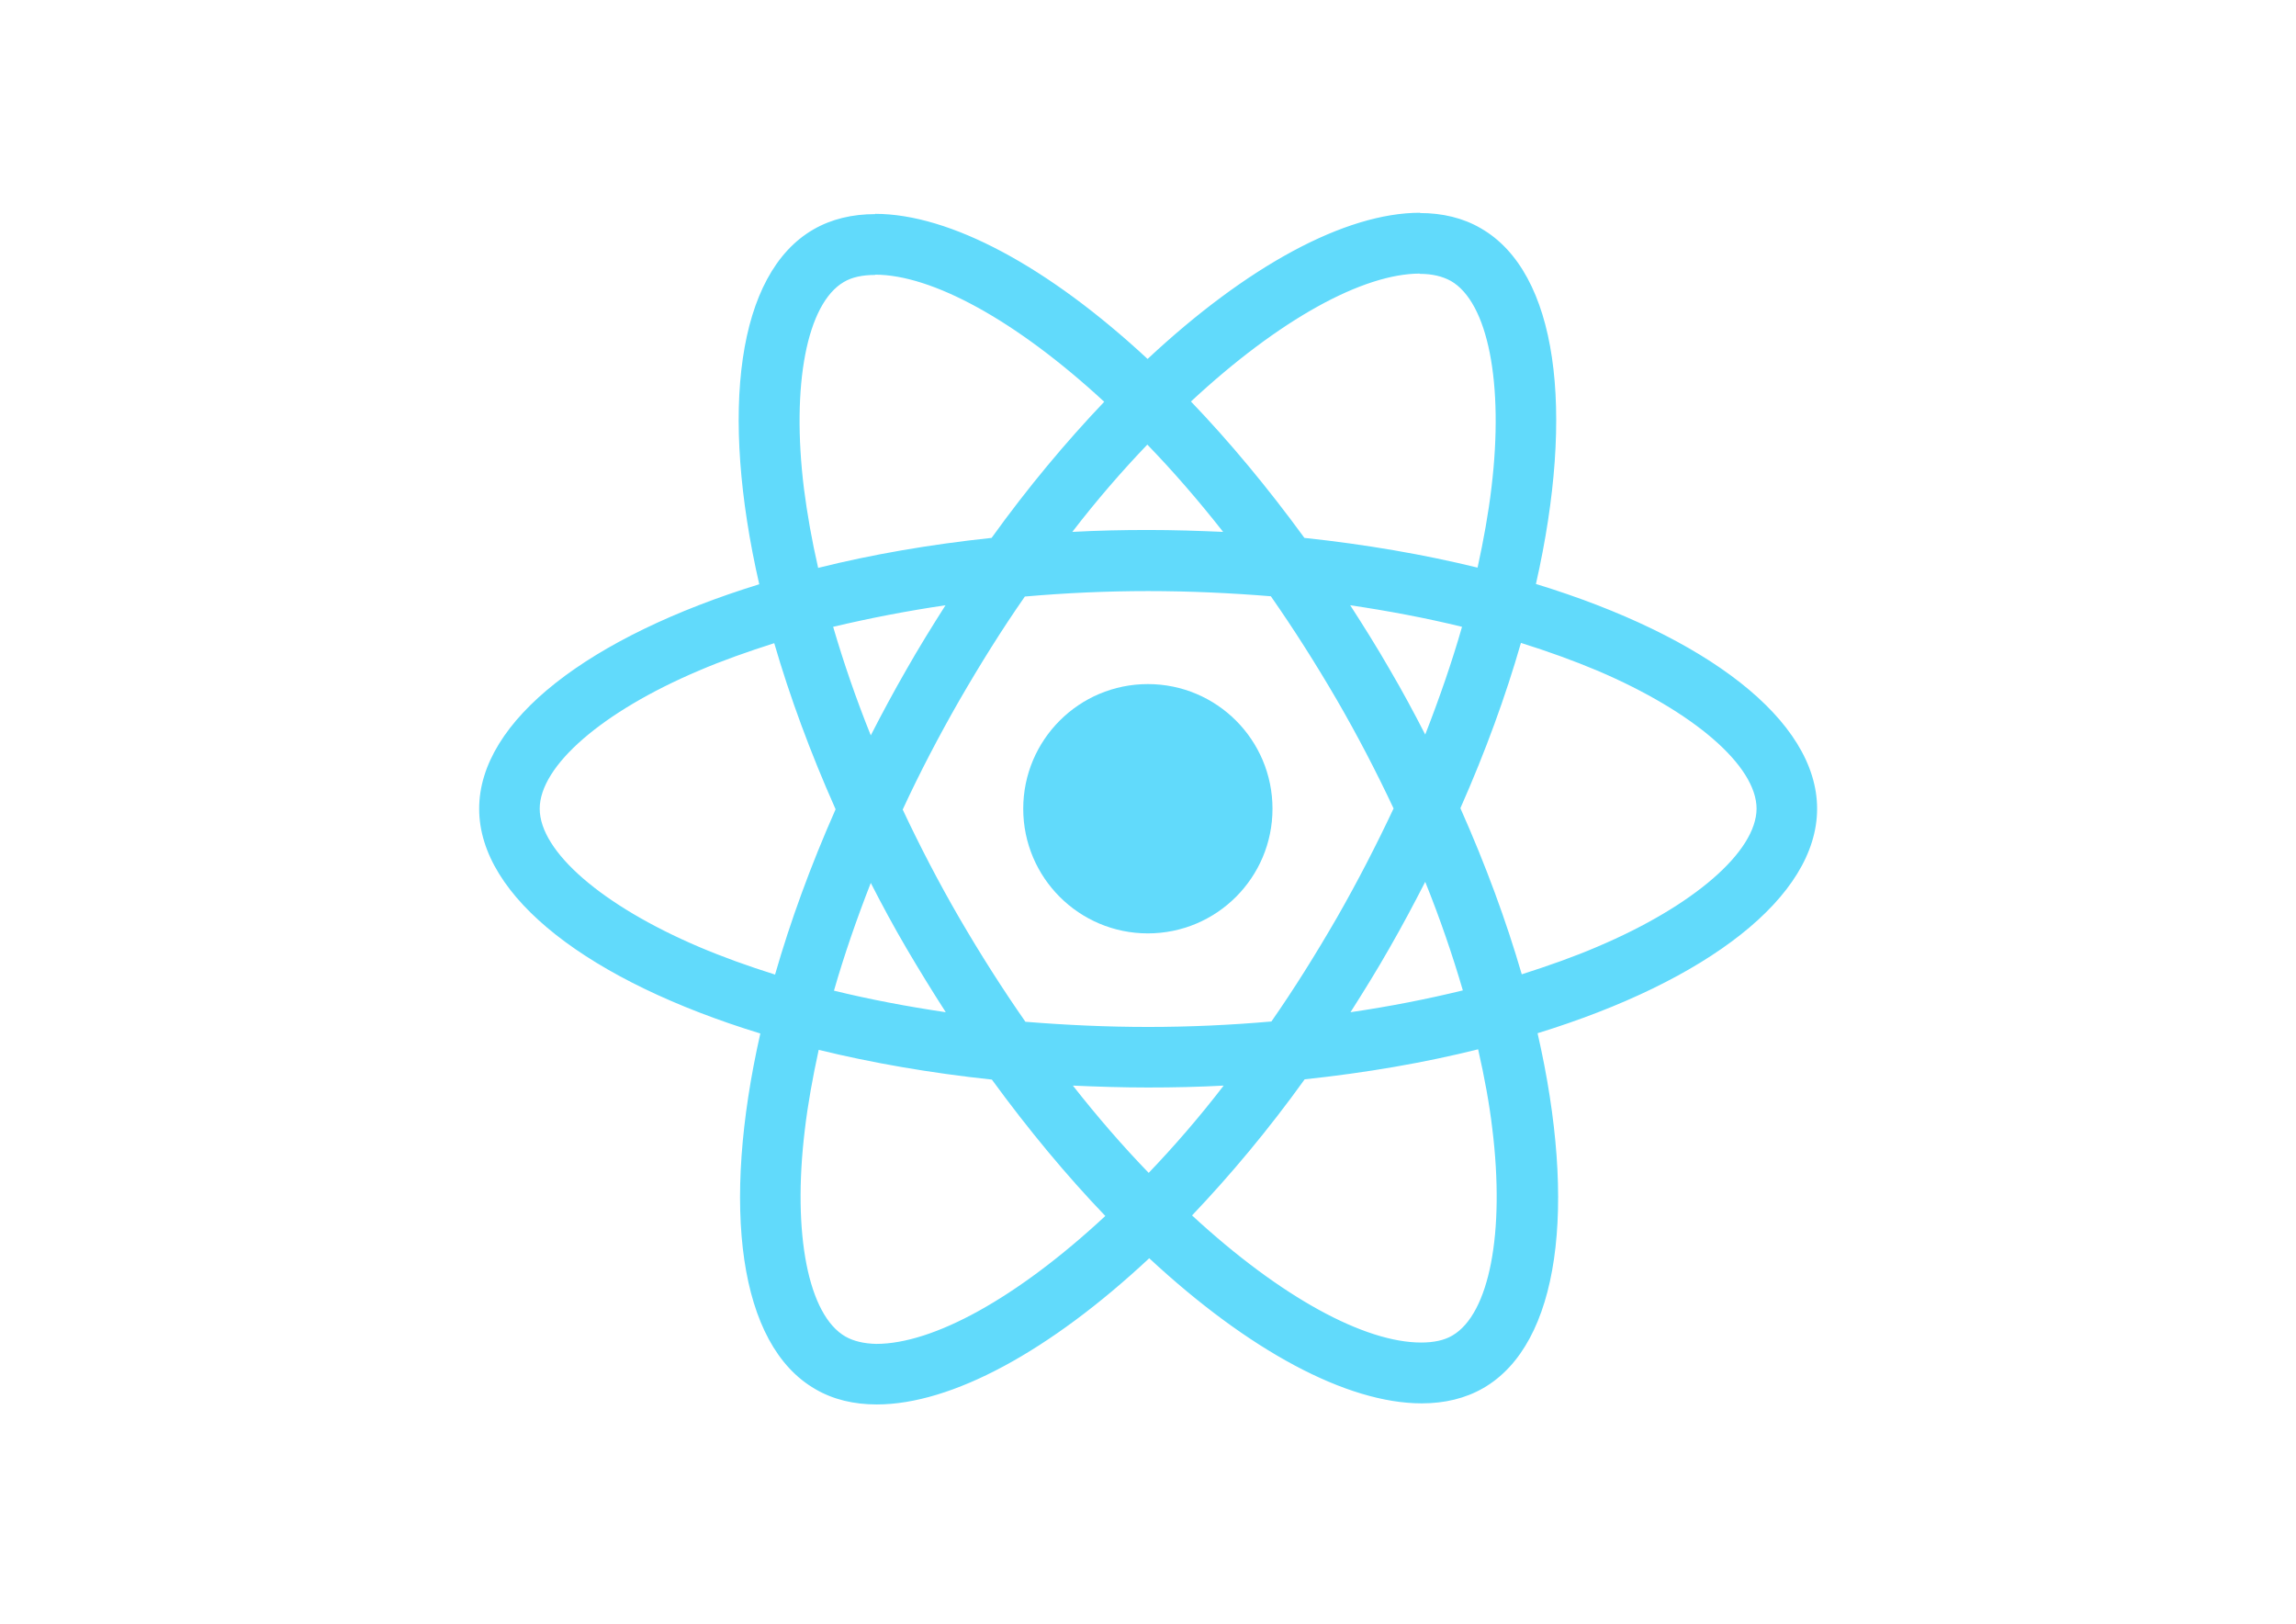
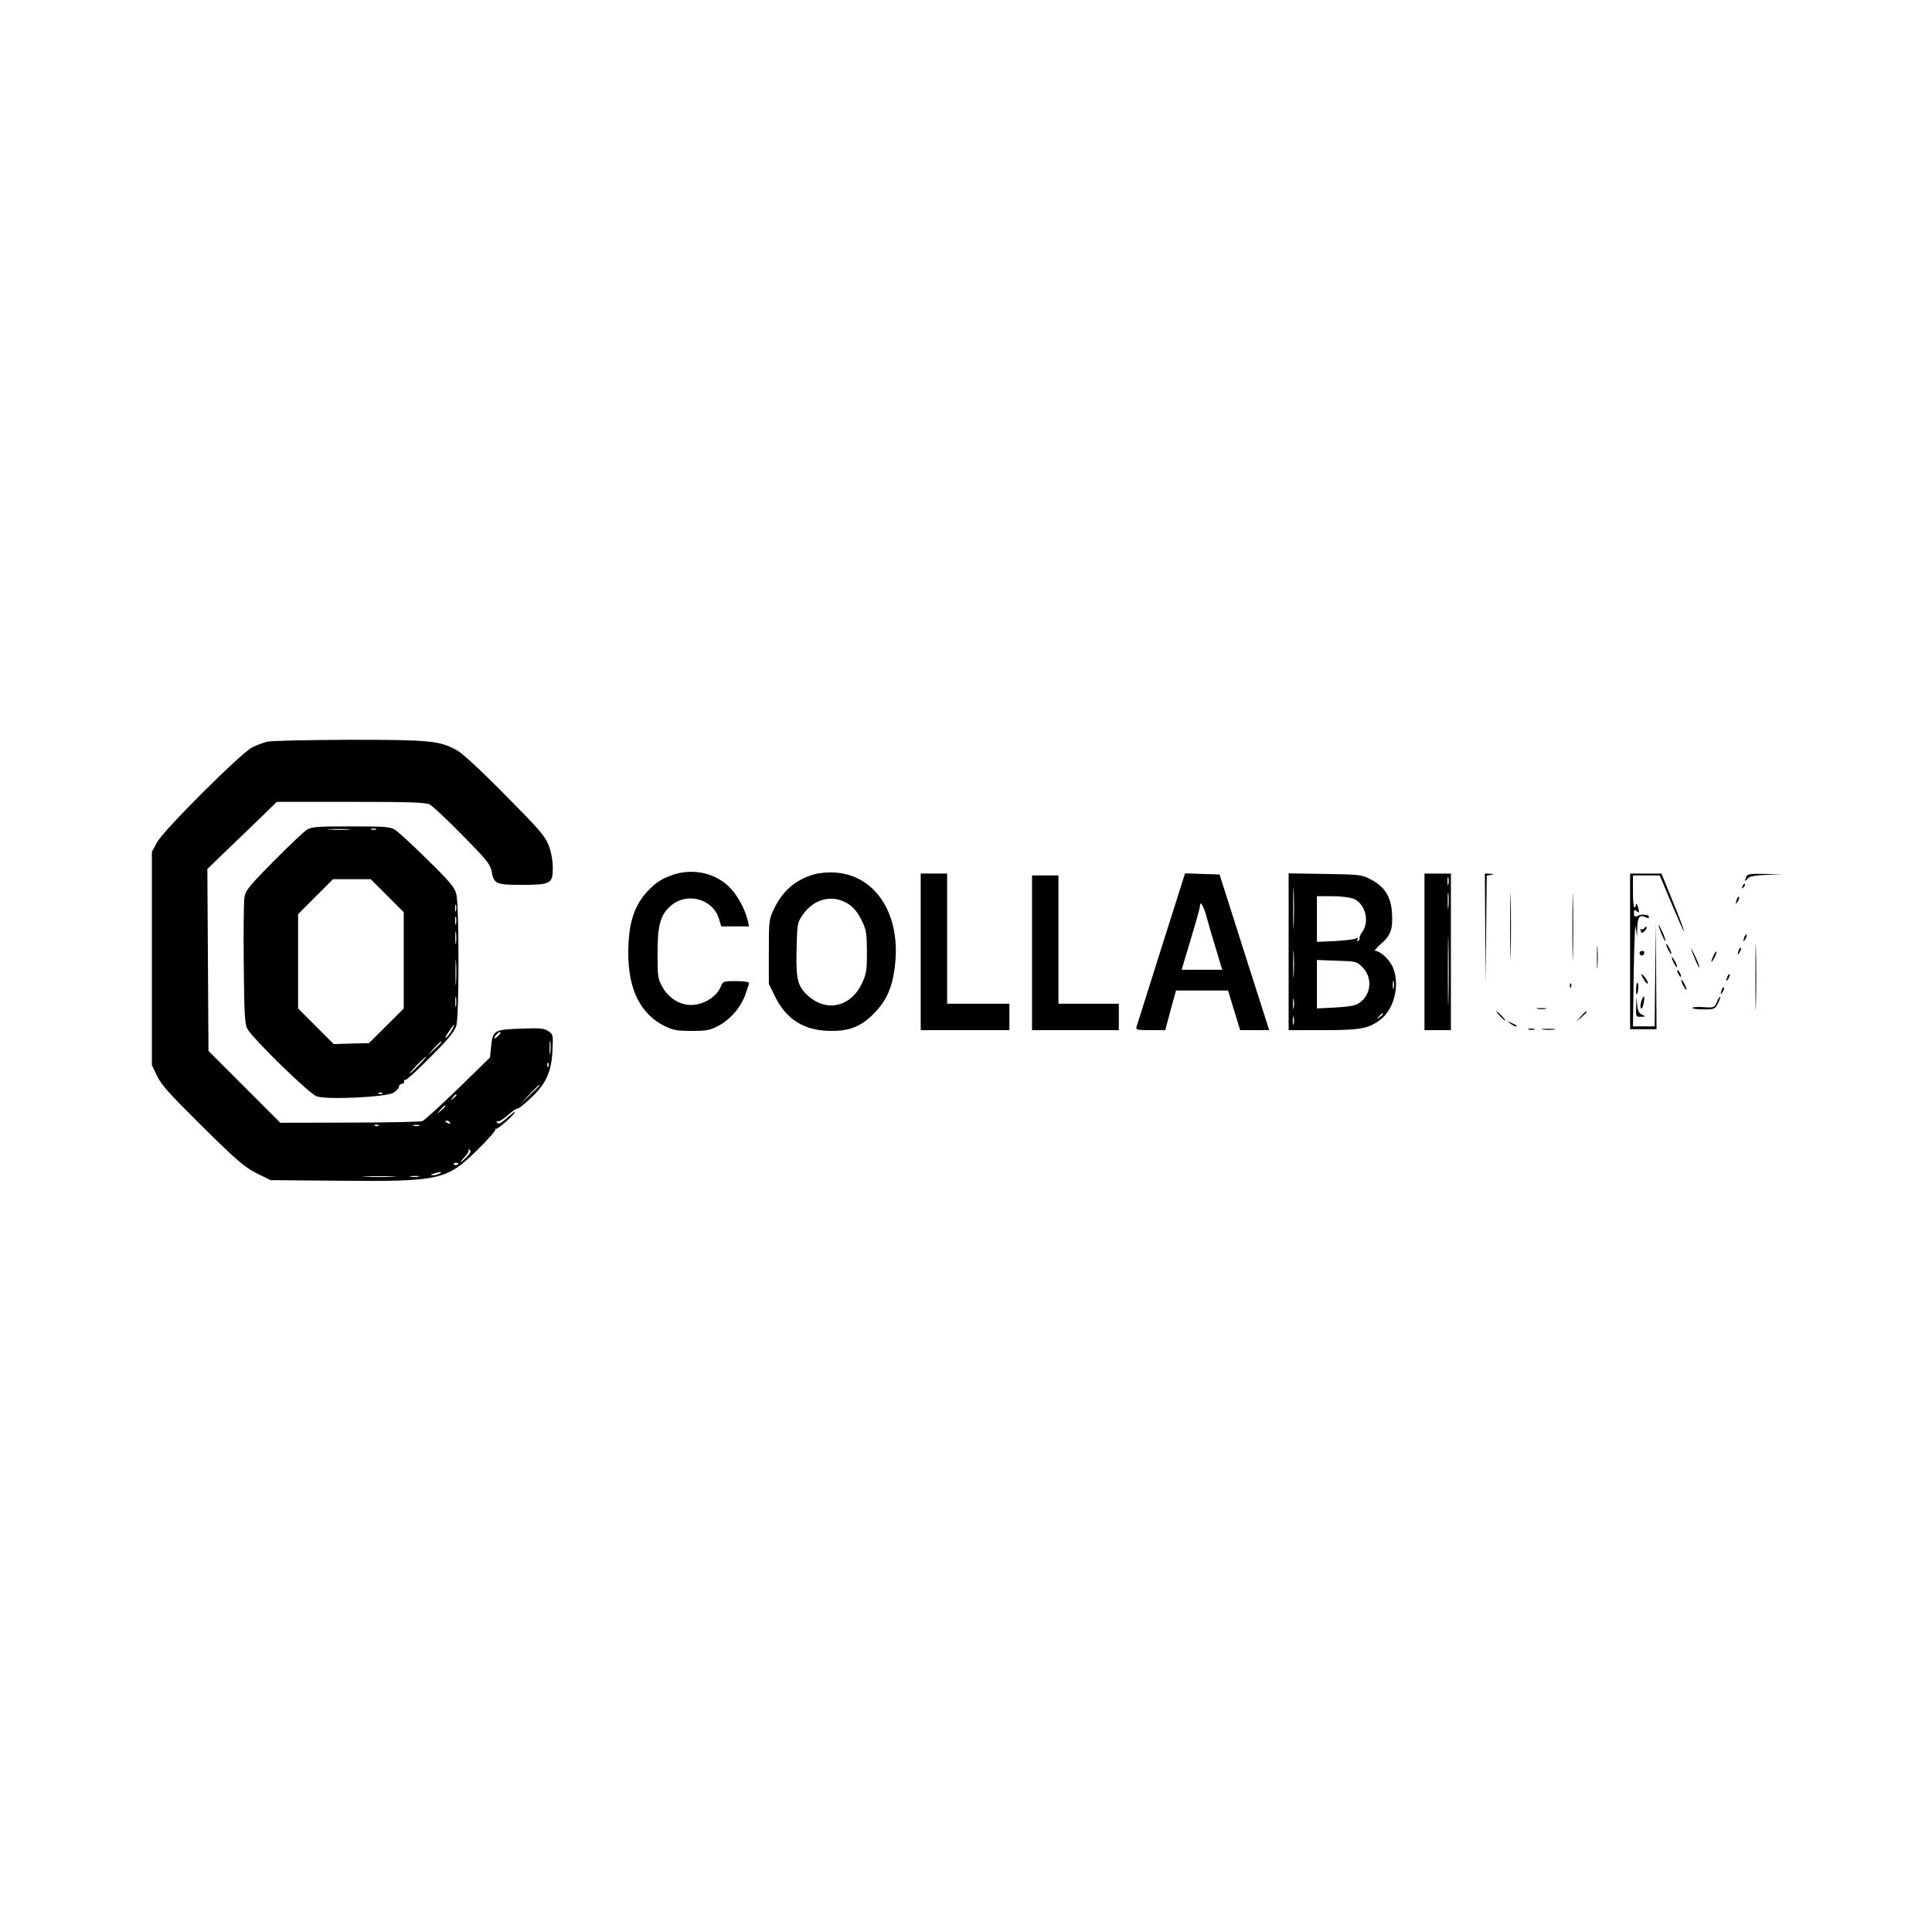
- <svg xmlns="http://www.w3.org/2000/svg" viewBox="0 0 841.9 595.3">
-   <g fill="#61DAFB">
-     <path d="M666.3 296.5c0-32.5-40.7-63.3-103.1-82.4 14.4-63.6 8-114.2-20.2-130.4-6.5-3.8-14.1-5.6-22.4-5.6v22.3c4.6 0 8.3.9 11.4 2.6 13.6 7.8 19.5 37.5 14.9 75.7-1.1 9.4-2.9 19.3-5.1 29.4-19.6-4.8-41-8.5-63.5-10.9-13.5-18.5-27.5-35.3-41.6-50 32.6-30.3 63.2-46.9 84-46.9V78c-27.5 0-63.5 19.6-99.9 53.6-36.4-33.8-72.4-53.2-99.9-53.2v22.3c20.7 0 51.4 16.5 84 46.6-14 14.7-28 31.4-41.3 49.9-22.6 2.4-44 6.1-63.6 11-2.3-10-4-19.7-5.2-29-4.7-38.2 1.1-67.9 14.6-75.8 3-1.8 6.9-2.6 11.5-2.6V78.5c-8.4 0-16 1.8-22.6 5.6-28.1 16.2-34.4 66.7-19.9 130.1-62.2 19.2-102.7 49.9-102.7 82.3 0 32.5 40.7 63.3 103.1 82.4-14.4 63.6-8 114.2 20.2 130.4 6.5 3.8 14.1 5.6 22.5 5.6 27.5 0 63.5-19.6 99.9-53.6 36.4 33.8 72.4 53.2 99.9 53.2 8.4 0 16-1.8 22.6-5.6 28.1-16.2 34.4-66.7 19.9-130.1 62-19.1 102.5-49.9 102.5-82.3zm-130.2-66.7c-3.7 12.9-8.3 26.2-13.5 39.5-4.1-8-8.4-16-13.1-24-4.6-8-9.5-15.8-14.4-23.4 14.2 2.1 27.9 4.7 41 7.9zm-45.8 106.5c-7.8 13.5-15.8 26.3-24.1 38.2-14.9 1.3-30 2-45.2 2-15.1 0-30.2-.7-45-1.9-8.3-11.9-16.4-24.6-24.2-38-7.6-13.1-14.5-26.4-20.8-39.8 6.2-13.4 13.2-26.8 20.7-39.9 7.8-13.5 15.8-26.3 24.1-38.2 14.9-1.3 30-2 45.2-2 15.1 0 30.2.7 45 1.9 8.3 11.9 16.4 24.6 24.2 38 7.6 13.1 14.5 26.4 20.8 39.8-6.3 13.4-13.2 26.8-20.7 39.9zm32.3-13c5.4 13.4 10 26.8 13.8 39.8-13.1 3.2-26.9 5.9-41.2 8 4.9-7.7 9.8-15.6 14.4-23.7 4.6-8 8.9-16.1 13-24.1zM421.2 430c-9.3-9.6-18.6-20.3-27.8-32 9 .4 18.2.7 27.5.7 9.4 0 18.7-.2 27.8-.7-9 11.7-18.3 22.4-27.5 32zm-74.4-58.9c-14.2-2.1-27.9-4.7-41-7.9 3.7-12.9 8.3-26.2 13.5-39.5 4.1 8 8.4 16 13.1 24 4.7 8 9.5 15.8 14.4 23.4zM420.7 163c9.3 9.6 18.6 20.3 27.8 32-9-.4-18.2-.7-27.5-.7-9.4 0-18.7.2-27.8.7 9-11.7 18.3-22.4 27.5-32zm-74 58.9c-4.9 7.7-9.8 15.6-14.4 23.7-4.6 8-8.9 16-13 24-5.4-13.4-10-26.8-13.8-39.8 13.1-3.1 26.9-5.8 41.2-7.9zm-90.5 125.2c-35.4-15.1-58.3-34.9-58.3-50.6 0-15.7 22.9-35.6 58.3-50.6 8.6-3.7 18-7 27.7-10.1 5.7 19.6 13.2 40 22.5 60.9-9.2 20.8-16.6 41.1-22.2 60.6-9.9-3.1-19.3-6.5-28-10.2zM310 490c-13.6-7.8-19.5-37.5-14.9-75.7 1.1-9.4 2.9-19.3 5.1-29.4 19.6 4.8 41 8.5 63.5 10.9 13.5 18.5 27.5 35.3 41.6 50-32.6 30.3-63.2 46.9-84 46.9-4.5-.1-8.3-1-11.3-2.7zm237.2-76.2c4.7 38.2-1.1 67.9-14.6 75.8-3 1.8-6.9 2.6-11.5 2.6-20.7 0-51.4-16.5-84-46.6 14-14.7 28-31.4 41.3-49.9 22.6-2.4 44-6.1 63.6-11 2.3 10.1 4.1 19.8 5.2 29.1zm38.5-66.7c-8.6 3.7-18 7-27.7 10.1-5.7-19.6-13.2-40-22.5-60.9 9.2-20.8 16.6-41.1 22.2-60.6 9.9 3.1 19.3 6.5 28.1 10.2 35.4 15.1 58.3 34.9 58.3 50.6-.1 15.7-23 35.6-58.4 50.6zM320.8 78.4z" />
-     <circle cx="420.9" cy="296.5" r="45.7" />
-     <path d="M520.5 78.1z" />
+ <svg xmlns="http://www.w3.org/2000/svg" version="1.0" width="1024pt" height="1024pt" viewBox="0 0 1024 1024" preserveAspectRatio="xMidYMid meet">
+   <g transform="translate(0,1024) scale(0.1,-0.1)" fill="#000000" stroke="none">
+     <path d="M1417 6309 c-20 -5 -56 -18 -80 -30 -61 -31 -471 -440 -505 -504 l-27 -50 0 -565 0 -565 27 -57 c22 -47 66 -96 240 -268 185 -183 223 -215 287 -248 l75 -37 352 -3 c547 -5 580 2 745 164 54 53 96 101 95 108 -2 6 -1 7 2 3 4 -8 94 70 101 88 2 5 -9 -1 -25 -16 -54 -47 -62 -51 -70 -38 -4 7 -3 9 3 6 6 -4 31 11 55 33 25 22 48 37 51 34 2 -3 32 20 65 51 85 78 115 142 120 256 4 85 4 87 -22 104 -22 15 -45 17 -146 13 -142 -5 -148 -9 -157 -94 l-6 -59 -169 -165 c-94 -91 -179 -168 -189 -172 -11 -4 -185 -8 -386 -8 l-367 -1 -191 191 -190 190 -3 482 -3 482 98 95 c54 51 137 132 184 177 l86 84 392 0 c319 0 397 -3 419 -14 15 -8 93 -81 173 -163 126 -127 147 -154 154 -188 12 -70 22 -75 159 -75 155 0 166 6 166 90 0 36 -8 82 -21 117 -20 52 -44 80 -231 269 -130 132 -228 222 -257 238 -93 50 -139 55 -570 55 -218 -1 -413 -5 -434 -10z m1226 -1557 c-10 -10 -20 -17 -22 -16 -6 5 20 34 30 34 5 0 1 -8 -8 -18z m274 -94 c-2 -18 -4 -6 -4 27 0 33 2 48 4 33 2 -15 2 -42 0 -60z m-10 -70 c-3 -8 -6 -5 -6 6 -1 11 2 17 5 13 3 -3 4 -12 1 -19z m-47 -101 c0 -1 -24 -25 -52 -52 l-53 -50 50 53 c46 48 55 57 55 49z m-440 -51 c0 -2 -8 -10 -17 -17 -16 -13 -17 -12 -4 4 13 16 21 21 21 13z m-60 -59 c0 -2 -10 -12 -22 -23 l-23 -19 19 23 c18 21 26 27 26 19z m25 -87 c3 -6 -1 -7 -9 -4 -18 7 -21 14 -7 14 6 0 13 -4 16 -10z m-378 -16 c-3 -3 -12 -4 -19 -1 -8 3 -5 6 6 6 11 1 17 -2 13 -5z m216 -1 c-7 -2 -21 -2 -30 0 -10 3 -4 5 12 5 17 0 24 -2 18 -5z m251 -164 c-15 -16 -30 -29 -33 -29 -2 0 7 13 22 28 15 16 24 32 20 37 -5 4 -2 5 5 1 11 -6 7 -15 -14 -37z m-44 -35 c0 -8 -19 -13 -24 -6 -3 5 1 9 9 9 8 0 15 -2 15 -3z m-100 -54 c-8 -5 -24 -9 -35 -9 -16 1 -16 2 5 9 35 11 48 11 30 0z m-247 -17 c-40 -2 -106 -2 -145 0 -40 1 -8 3 72 3 80 0 112 -2 73 -3z m135 0 c-10 -2 -28 -2 -40 0 -13 2 -5 4 17 4 22 1 32 -1 23 -4z" />
+     <path d="M1625 5841 c-16 -10 -96 -86 -177 -168 -134 -136 -147 -153 -153 -193 -3 -25 -5 -184 -3 -355 2 -260 6 -315 19 -338 29 -53 330 -346 368 -358 55 -19 366 -4 406 19 16 10 30 25 30 33 0 8 7 14 15 14 8 1 14 7 12 14 -1 7 1 10 6 7 5 -3 65 52 134 122 98 98 128 136 137 167 15 56 15 644 -1 699 -9 33 -38 68 -152 179 -78 77 -154 147 -171 158 -27 17 -51 19 -235 19 -183 0 -208 -2 -235 -19z m223 2 c-26 -2 -71 -2 -100 0 -29 2 -8 3 47 3 55 0 79 -1 53 -3z m145 0 c-7 -2 -19 -2 -25 0 -7 3 -2 5 12 5 14 0 19 -2 13 -5z m60 -351 l87 -87 0 -255 0 -255 -92 -92 -93 -92 -93 -2 -93 -3 -94 94 -95 95 0 250 0 250 92 92 93 93 100 0 100 0 88 -88z m364 -79 c-3 -10 -5 -4 -5 12 0 17 2 24 5 18 2 -7 2 -21 0 -30z m0 -70 c-3 -10 -5 -2 -5 17 0 19 2 27 5 18 2 -10 2 -26 0 -35z m0 -100 c-2 -16 -4 -3 -4 27 0 30 2 43 4 28 2 -16 2 -40 0 -55z m0 -210 c-2 -32 -3 -8 -3 52 0 61 1 87 3 58 2 -29 2 -78 0 -110z m0 -125 c-2 -13 -4 -3 -4 22 0 25 2 35 4 23 2 -13 2 -33 0 -45z m-21 -126 c-8 -16 -22 -34 -31 -42 -9 -7 -4 5 11 28 32 48 41 55 20 14z m-56 -65 c0 -2 -17 -19 -37 -38 l-38 -34 34 38 c33 34 41 42 41 34z m-120 -122 c-24 -25 -46 -45 -49 -45 -3 0 15 20 39 45 24 25 46 45 49 45 3 0 -15 -20 -39 -45z m-193 -151 c-3 -3 -12 -4 -19 -1 -8 3 -5 6 6 6 11 1 17 -2 13 -5z" />
+     <path d="M3575 5606 c-65 -21 -98 -42 -144 -91 -72 -78 -101 -173 -101 -328 0 -193 66 -324 196 -387 41 -20 64 -24 139 -24 78 0 97 3 141 26 64 34 118 95 144 165 11 30 20 58 20 63 0 6 -31 10 -69 10 -67 0 -69 -1 -81 -30 -26 -63 -114 -108 -185 -94 -51 9 -97 44 -125 94 -23 42 -25 55 -25 175 0 151 15 206 70 254 86 75 224 37 256 -70 l12 -39 74 0 73 0 -6 28 c-15 66 -59 144 -104 186 -74 69 -186 93 -285 62z" />
+     <path d="M4319 5607 c-103 -29 -171 -88 -218 -187 -25 -52 -26 -63 -26 -225 l0 -170 33 -67 c61 -124 158 -183 302 -182 100 0 162 27 233 104 63 67 93 146 103 268 21 257 -111 452 -316 467 -38 3 -84 -1 -111 -8z m180 -160 c26 -17 48 -45 67 -83 26 -53 28 -68 29 -168 0 -99 -3 -117 -26 -167 -58 -123 -181 -155 -280 -72 -61 52 -71 88 -67 248 3 141 4 144 33 187 61 87 161 110 244 55z" />
+     <path d="M4880 5195 l0 -415 235 0 235 0 0 70 0 70 -165 0 -165 0 0 345 0 345 -70 0 -70 0 0 -415z" />
+     <path d="M6250 5513 c-27 -83 -209 -661 -226 -715 -5 -16 3 -18 73 -18 l79 0 28 105 29 105 138 0 138 0 32 -105 32 -105 77 0 77 0 -132 413 -131 412 -91 3 -92 3 -31 -98z m143 -125 c9 -35 32 -114 51 -175 l34 -113 -108 0 -107 0 48 161 c27 89 49 168 49 175 0 34 17 8 33 -48z" />
+     <path d="M6830 5196 l0 -416 184 0 c199 0 240 8 304 57 73 56 104 189 63 279 -18 40 -66 84 -92 84 -7 0 6 16 28 35 54 46 66 79 61 164 -5 88 -39 142 -113 180 -47 25 -58 26 -242 29 l-193 3 0 -415z m27 142 c-1 -51 -3 -12 -3 87 0 99 2 141 3 93 2 -48 2 -129 0 -180z m318 138 c61 -26 86 -119 45 -176 -11 -15 -17 -30 -14 -33 3 -3 0 -8 -7 -13 -8 -5 -10 -3 -4 6 6 10 4 11 -11 5 -10 -5 -61 -10 -111 -13 l-93 -4 0 121 0 121 80 0 c47 0 95 -6 115 -14z m-318 -403 c-2 -32 -3 -6 -3 57 0 63 1 89 3 58 2 -32 2 -84 0 -115z m364 41 c56 -56 47 -148 -18 -191 -19 -13 -55 -19 -125 -23 l-98 -5 0 128 0 129 105 -4 c102 -3 106 -4 136 -34z m166 -111 c-3 -10 -5 -2 -5 17 0 19 2 27 5 18 2 -10 2 -26 0 -35z m-530 -105 c-2 -13 -4 -3 -4 22 0 25 2 35 4 23 2 -13 2 -33 0 -45z m473 -32 c0 -2 -8 -10 -17 -17 -16 -13 -17 -12 -4 4 13 16 21 21 21 13z m-473 -53 c-3 -10 -5 -2 -5 17 0 19 2 27 5 18 2 -10 2 -26 0 -35z" />
+     <path d="M7550 5195 l0 -415 70 0 70 0 0 415 0 415 -70 0 -70 0 0 -415z m127 358 c-3 -10 -5 -2 -5 17 0 19 2 27 5 18 2 -10 2 -26 0 -35z m0 -120 c-2 -21 -4 -6 -4 32 0 39 2 55 4 38 2 -18 2 -50 0 -70z m0 -491 c-1 -81 -3 -12 -3 153 0 165 2 231 3 147 2 -84 2 -219 0 -300z" />
+     <path d="M7872 5318 l3 -293 2 287 3 287 23 4 c19 4 18 4 -5 6 l-28 1 2 -292z" />
+     <path d="M8004 5330 c0 -157 2 -221 3 -142 2 78 2 206 0 285 -1 78 -3 14 -3 -143z" />
+     <path d="M8334 5325 c0 -159 2 -223 3 -142 2 82 2 212 0 290 -1 78 -3 12 -3 -148z" />
+     <path d="M8640 5198 l0 -413 70 0 70 0 -2 285 -3 285 -2 -277 -3 -278 -58 0 -57 0 4 287 c3 161 7 266 11 238 l7 -50 1 52 c2 54 14 67 45 51 11 -5 17 -5 17 2 0 5 -8 11 -17 11 -24 2 -25 2 -45 -6 -14 -6 -18 -2 -18 15 0 19 3 20 15 10 12 -10 13 -8 10 10 -5 25 -15 40 -15 22 0 -7 -3 -12 -7 -12 -5 0 -8 38 -8 85 l0 85 71 0 71 0 63 -150 c35 -83 64 -149 66 -147 2 2 -24 72 -58 155 l-62 152 -83 0 -83 0 0 -412z" />
+     <path d="M9256 5594 c-10 -25 -7 -29 7 -11 9 12 32 17 97 20 l85 3 -91 2 c-76 2 -93 -1 -98 -14z" />
+     <path d="M5470 5190 l0 -410 230 0 230 0 0 70 0 70 -160 0 -160 0 0 340 0 340 -70 0 -70 0 0 -410z" />
+     <path d="M9236 5543 c-6 -14 -5 -15 5 -6 7 7 10 15 7 18 -3 3 -9 -2 -12 -12z" />
+     <path d="M9206 5475 c-9 -26 -7 -32 5 -12 6 10 9 21 6 23 -2 3 -7 -2 -11 -11z" />
+     <path d="M8791 5338 c-1 -12 31 -89 35 -85 3 2 -4 24 -15 48 -11 24 -20 41 -20 37z" />
+     <path d="M9304 5060 c0 -157 2 -221 3 -142 2 78 2 206 0 285 -1 78 -3 14 -3 -143z" />
+     <path d="M8715 5321 c-3 -6 -11 -9 -16 -6 -5 3 -6 -1 -3 -9 5 -14 8 -14 21 0 9 8 13 17 10 20 -3 3 -8 0 -12 -5z" />
+     <path d="M9246 5275 c-9 -26 -7 -32 5 -12 6 10 9 21 6 23 -2 3 -7 -2 -11 -11z" />
+     <path d="M8464 5165 c0 -55 1 -76 3 -47 2 29 2 74 0 100 -2 26 -3 2 -3 -53z" />
+     <path d="M8831 5235 c0 -5 6 -21 14 -35 8 -14 14 -20 14 -15 0 6 -6 21 -14 35 -8 14 -14 21 -14 15z" />
+     <path d="M8964 5210 c9 -32 39 -101 43 -97 2 3 -8 29 -22 58 -14 30 -23 47 -21 39z" />
+     <path d="M9216 5205 c-9 -26 -7 -32 5 -12 6 10 9 21 6 23 -2 3 -7 -2 -11 -11z" />
+     <path d="M8690 5191 c0 -17 18 -21 24 -6 3 9 0 15 -9 15 -8 0 -15 -4 -15 -9z" />
+     <path d="M9082 5175 c-17 -37 -14 -45 4 -12 9 16 14 31 11 33 -2 2 -9 -7 -15 -21z" />
+     <path d="M8861 5165 c0 -5 6 -21 14 -35 8 -14 14 -20 14 -15 0 6 -6 21 -14 35 -8 14 -14 21 -14 15z" />
+     <path d="M8890 5095 c0 -5 5 -17 10 -25 5 -8 10 -10 10 -5 0 6 -5 17 -10 25 -5 8 -10 11 -10 5z" />
+     <path d="M8700 5077 c0 -14 29 -57 33 -50 3 4 -3 19 -14 32 -10 13 -19 21 -19 18z" />
+     <path d="M9156 5065 c-9 -26 -7 -32 5 -12 6 10 9 21 6 23 -2 3 -7 -2 -11 -11z" />
+     <path d="M8911 5045 c0 -5 6 -21 14 -35 8 -14 14 -20 14 -15 0 6 -6 21 -14 35 -8 14 -14 21 -14 15z" />
+     <path d="M8672 5005 c-1 -19 0 -35 2 -35 8 0 13 49 6 60 -4 6 -7 -5 -8 -25z" />
+     <path d="M8321 5014 c0 -11 3 -14 6 -6 3 7 2 16 -1 19 -3 4 -6 -2 -5 -13z" />
+     <path d="M9126 4995 c-9 -26 -7 -32 5 -12 6 10 9 21 6 23 -2 3 -7 -2 -11 -11z" />
+     <path d="M8672 4908 c-2 -57 -2 -58 26 -57 26 0 26 1 5 11 -17 8 -23 21 -26 57 -3 44 -3 43 -5 -11z" />
+     <path d="M8700 4936 c-5 -15 -7 -33 -3 -39 4 -7 10 3 14 23 9 43 3 52 -11 16z" />
+     <path d="M9100 4930 c-13 -31 -14 -32 -72 -28 -32 2 -58 0 -58 -4 0 -5 27 -8 60 -8 56 0 60 2 75 31 9 17 14 33 12 35 -2 3 -10 -9 -17 -26z" />
+     <path d="M8148 4893 c12 -2 32 -2 45 0 12 2 2 4 -23 4 -25 0 -35 -2 -22 -4z" />
+     <path d="M7950 4855 c13 -14 26 -25 28 -25 3 0 -5 11 -18 25 -13 14 -26 25 -28 25 -3 0 5 -11 18 -25z" />
+     <path d="M8379 4853 l-24 -28 28 24 c15 14 27 26 27 28 0 8 -8 1 -31 -24z" />
+     <path d="M8004 4816 c11 -9 24 -16 30 -16 12 0 7 5 -24 19 -24 11 -24 11 -6 -3z" />
+     <path d="M8103 4783 c9 -2 23 -2 30 0 6 3 -1 5 -18 5 -16 0 -22 -2 -12 -5z" />
+     <path d="M8178 4783 c18 -2 45 -2 60 0 15 2 0 4 -33 4 -33 0 -45 -2 -27 -4z" />
  </g>
</svg>
